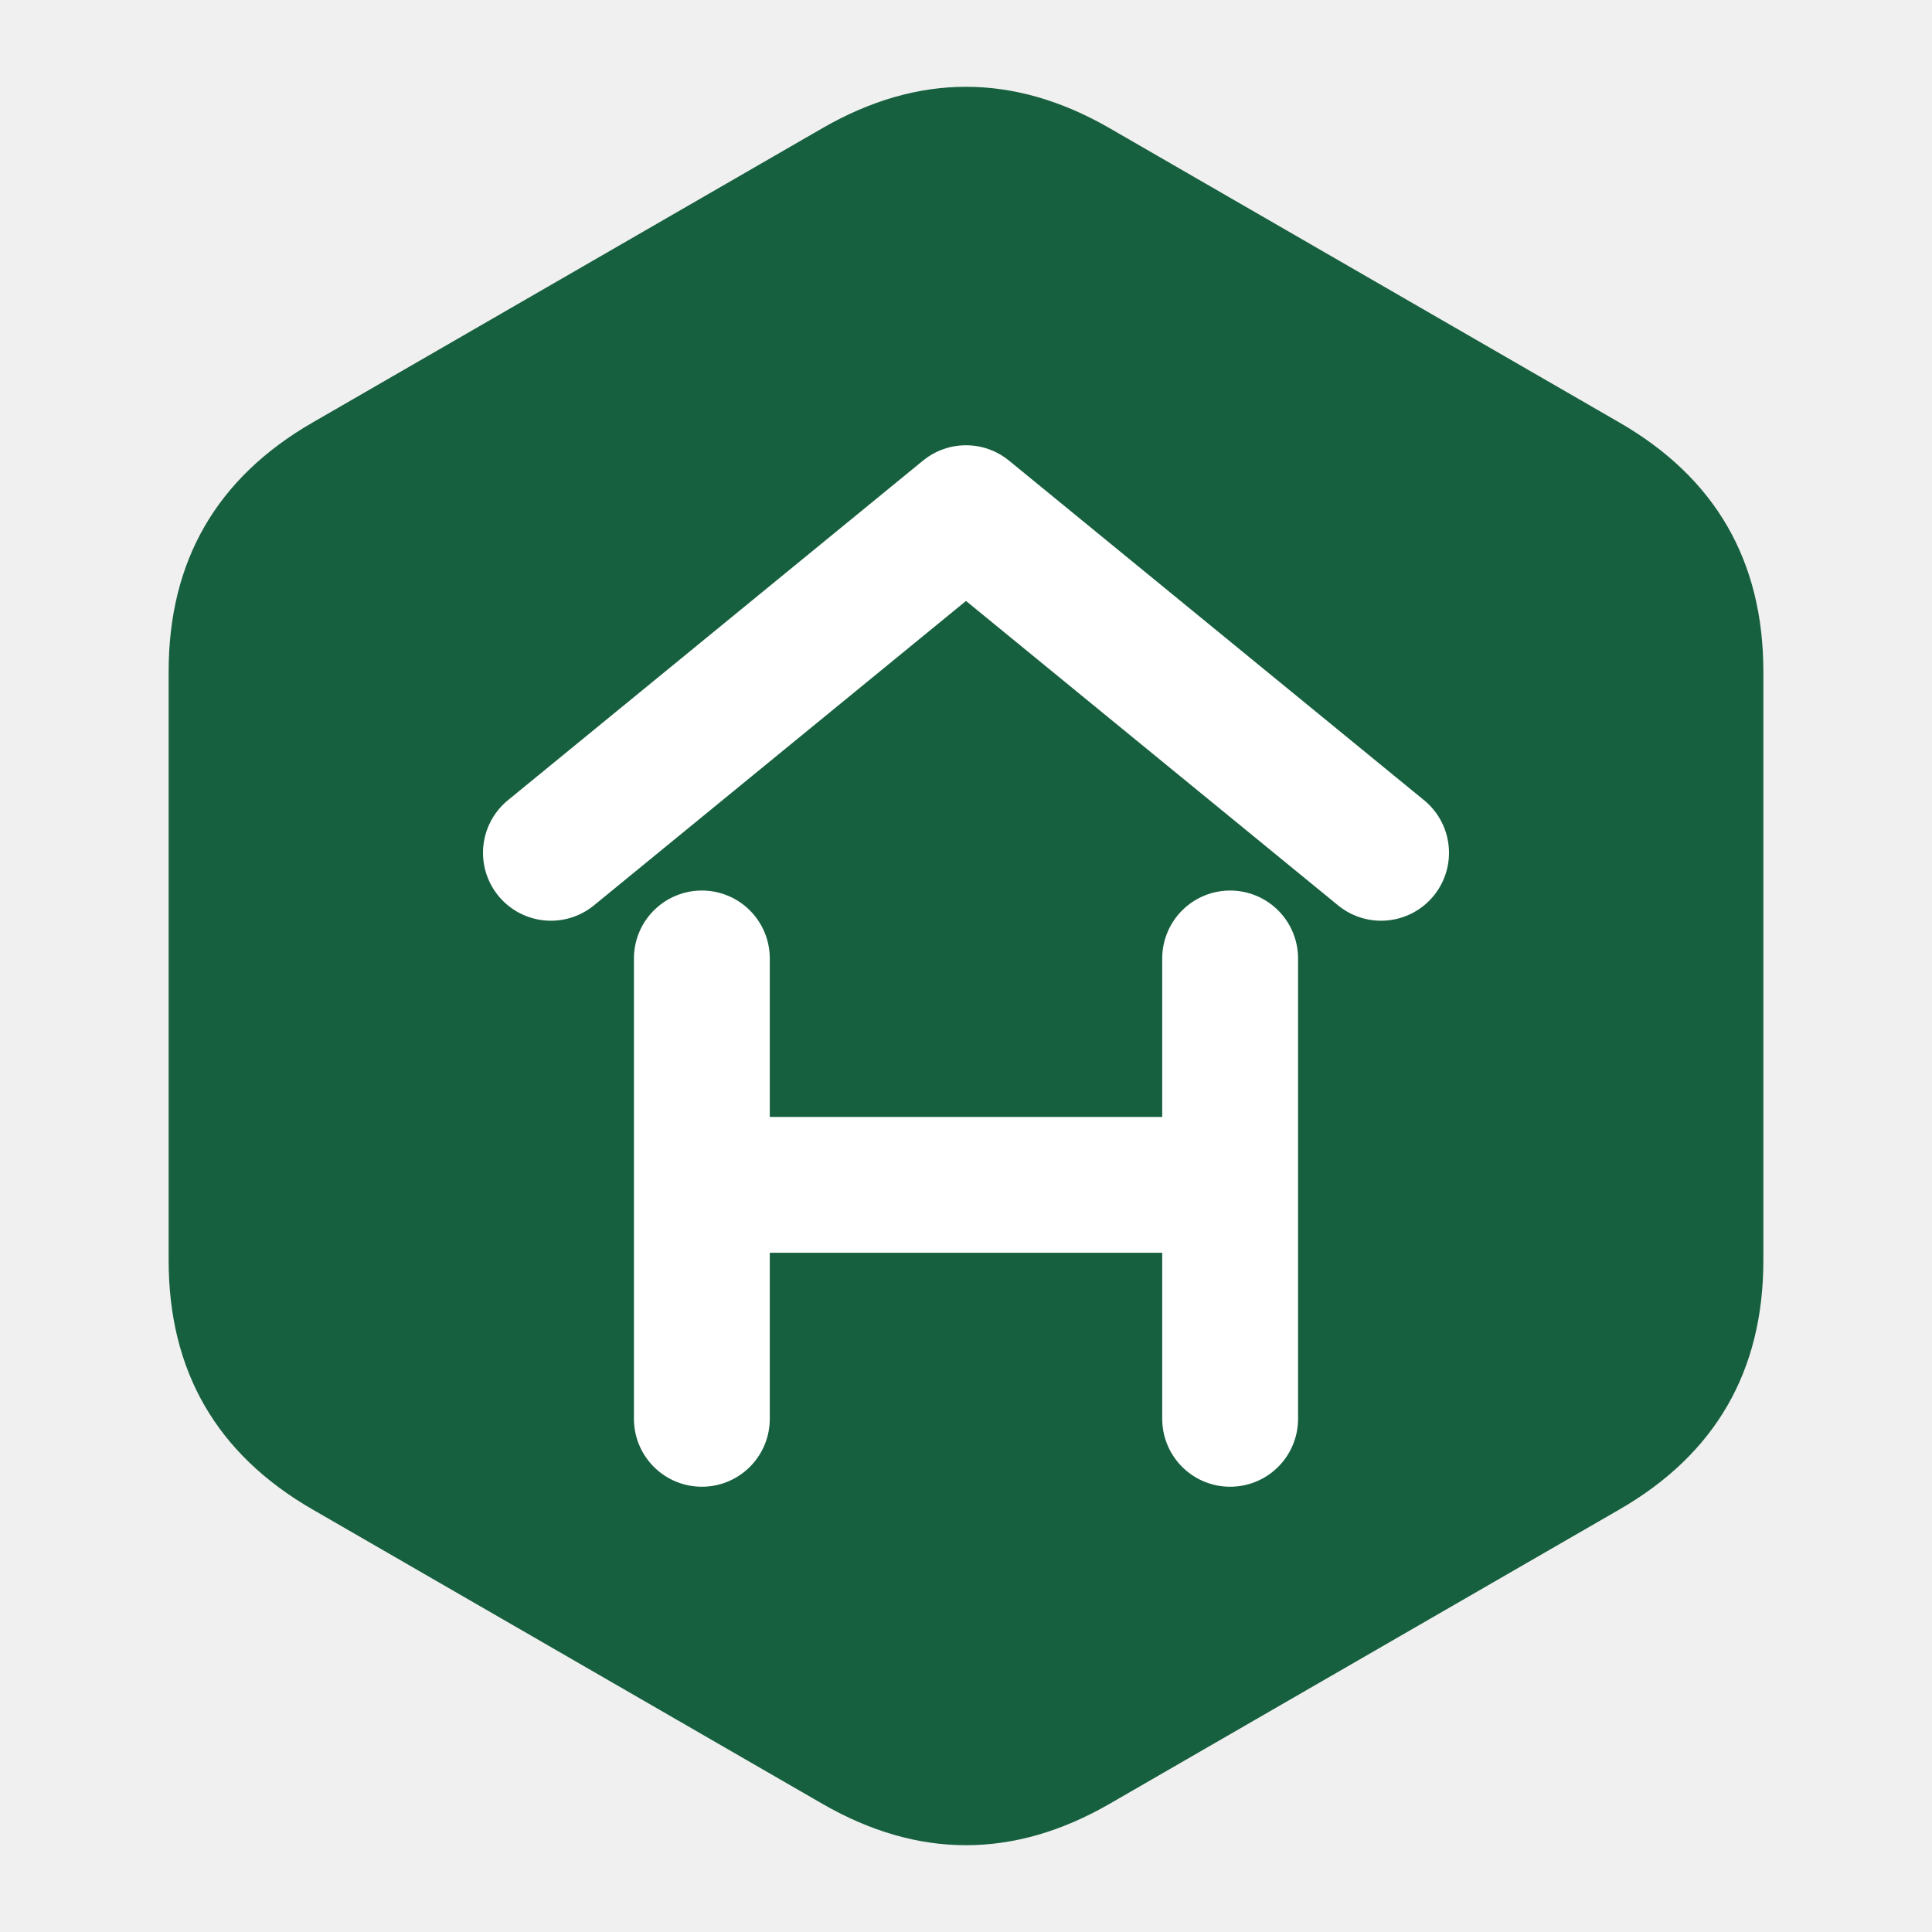
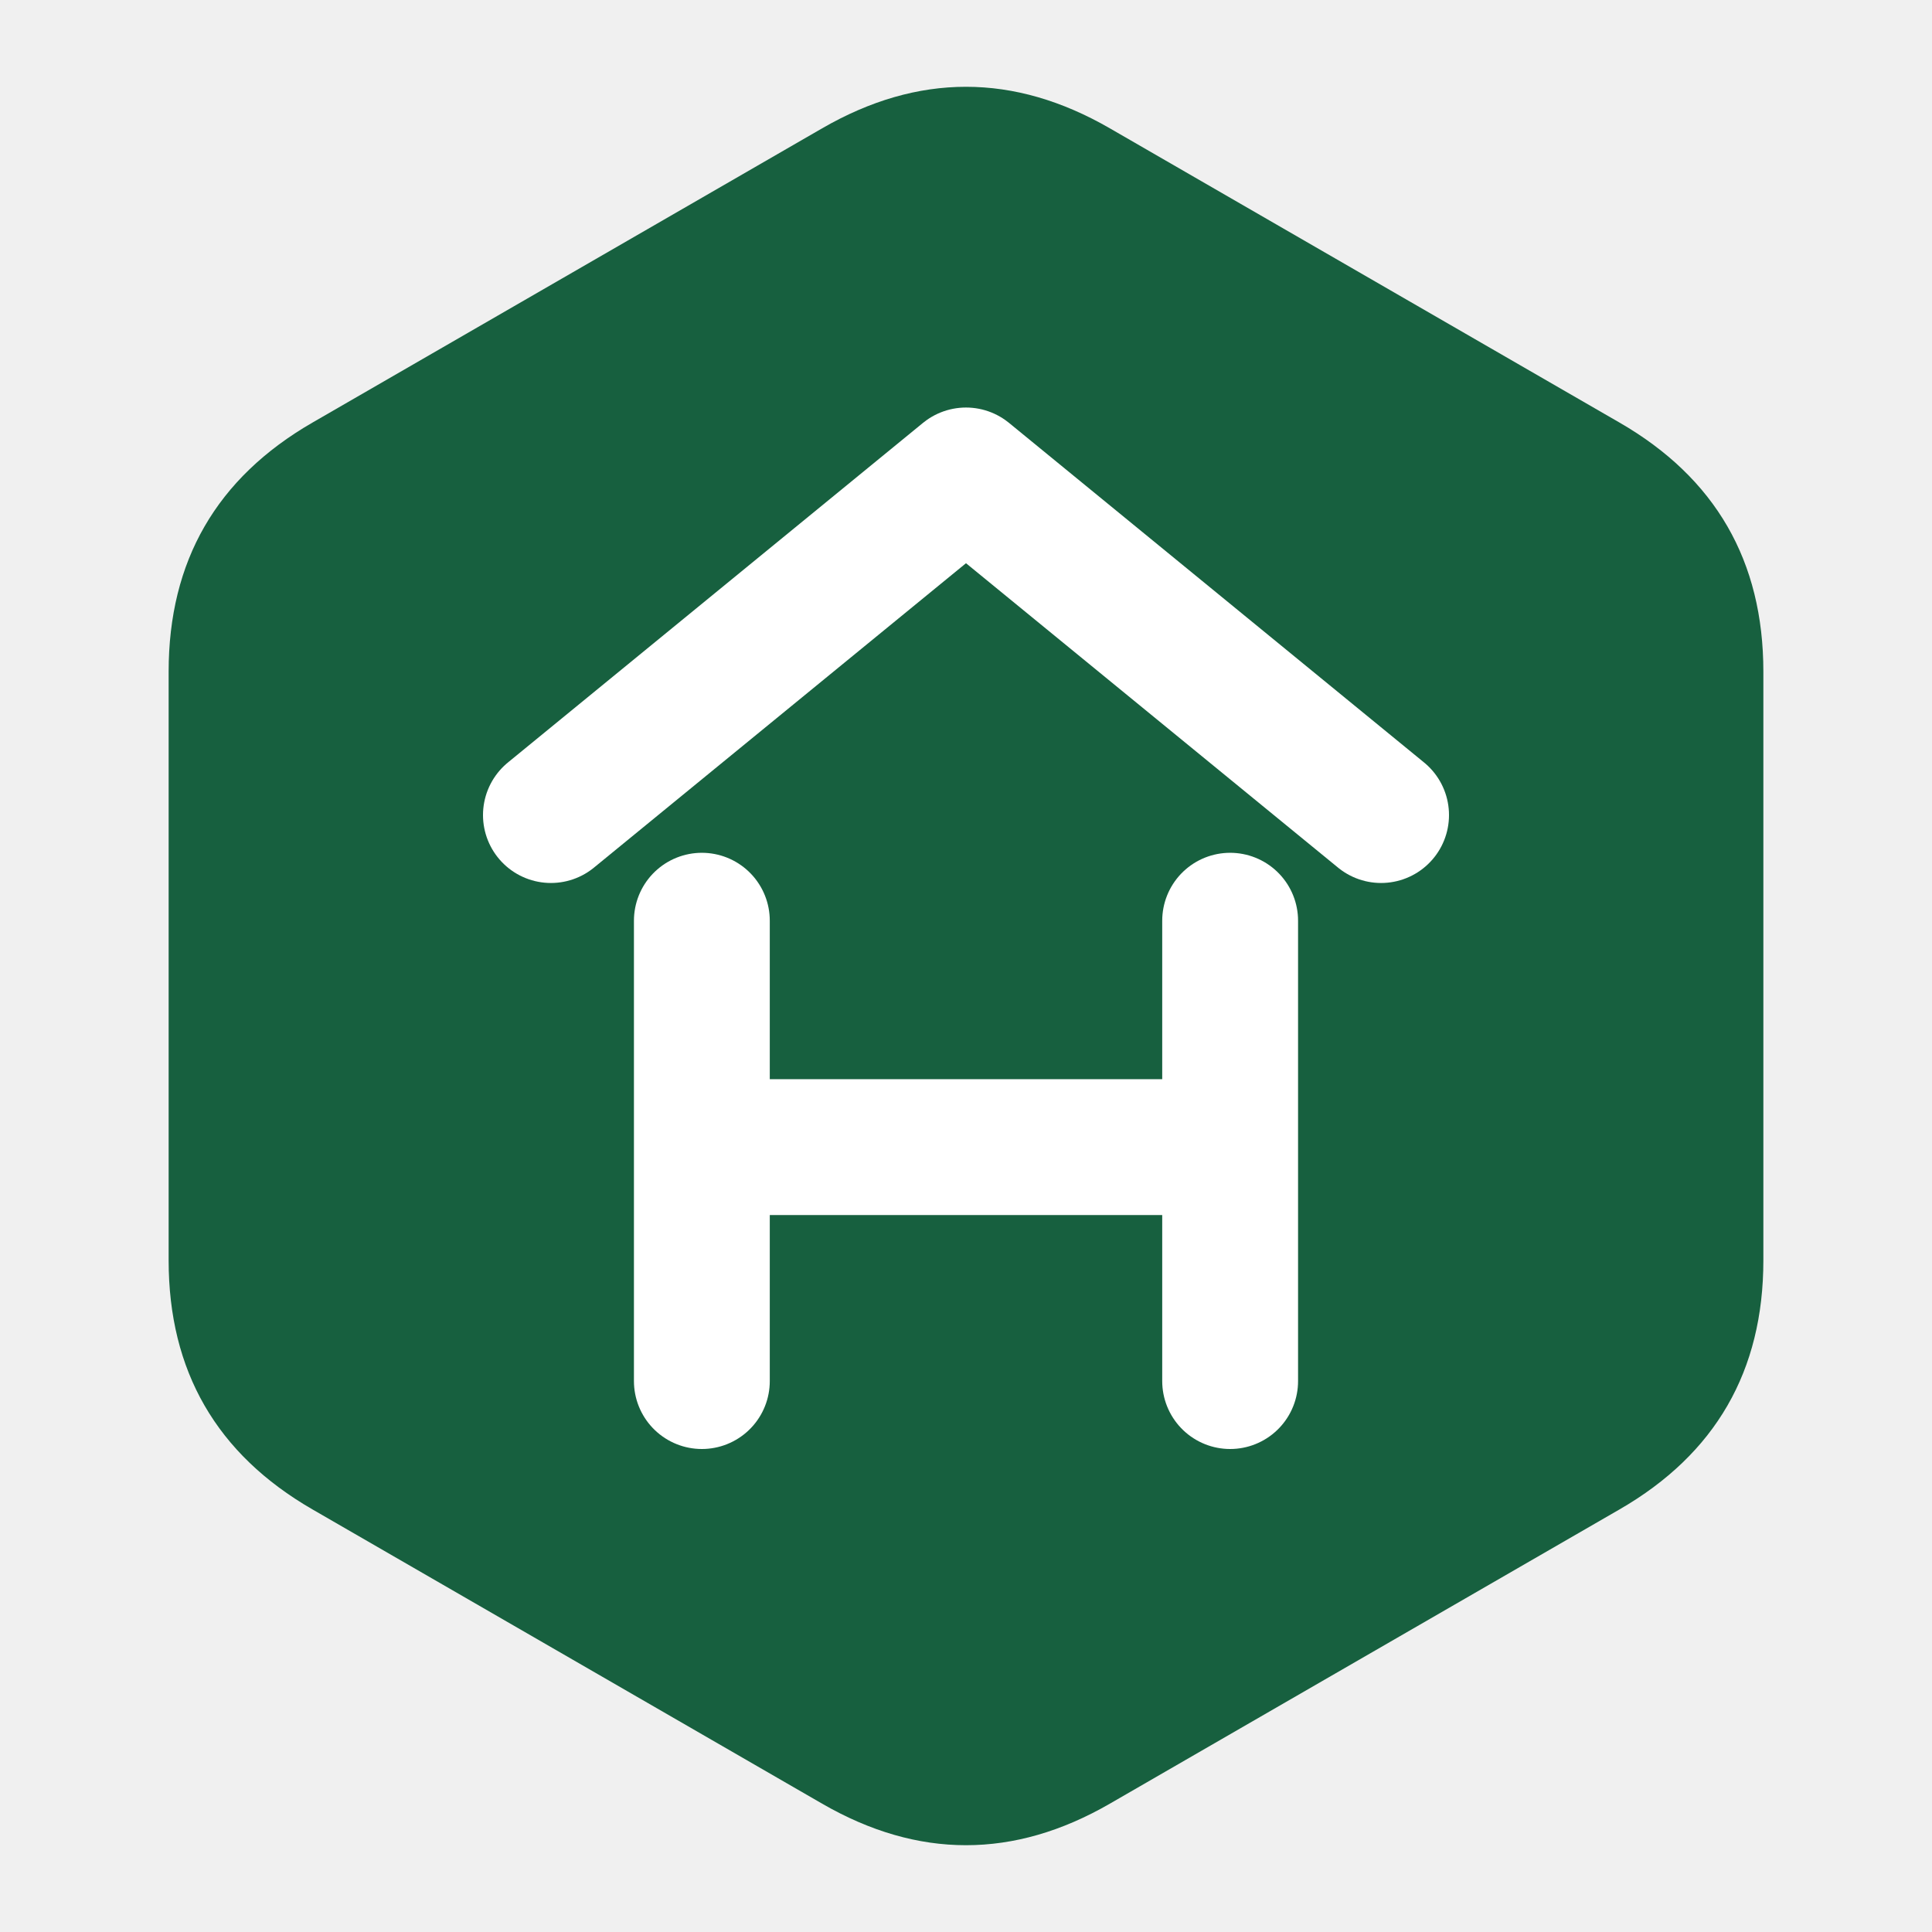
<svg xmlns="http://www.w3.org/2000/svg" viewBox="0 0 512 512">
  <path d="M217.89 34 Q256 12 294.11 34 L429.21 112 Q467.31 134 467.31 178 L467.31 334 Q467.31 378 429.21 400 L294.11 478 Q256 500 217.89 478 L82.79 400 Q44.69 378 44.69 334 L44.69 178 Q44.69 134 82.79 112 Z" fill="#17603f" />
  <g fill="none" stroke="#ffffff" stroke-width="36" stroke-linecap="round" stroke-linejoin="round">
-     <path d="M146 226 L256 136 L366 226" />
-     <path d="M186 254 V376 M326 254 V376 M186 314 H326" />
+     <path d="M146 216 L256 126 L366 216" />
+     <path d="M186 244 V366 M326 244 V366 M186 304 H326" />
  </g>
</svg>
